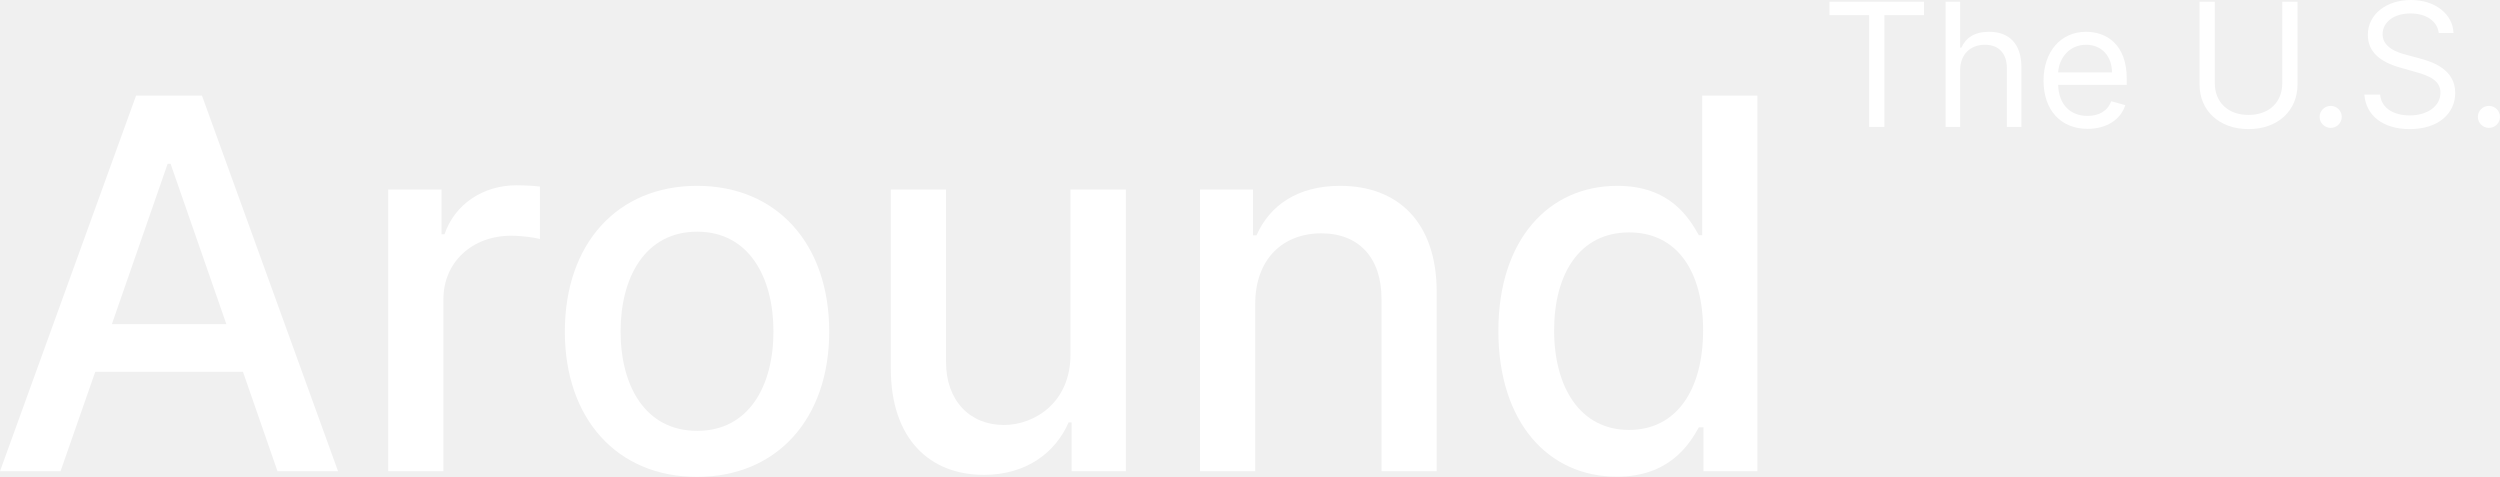
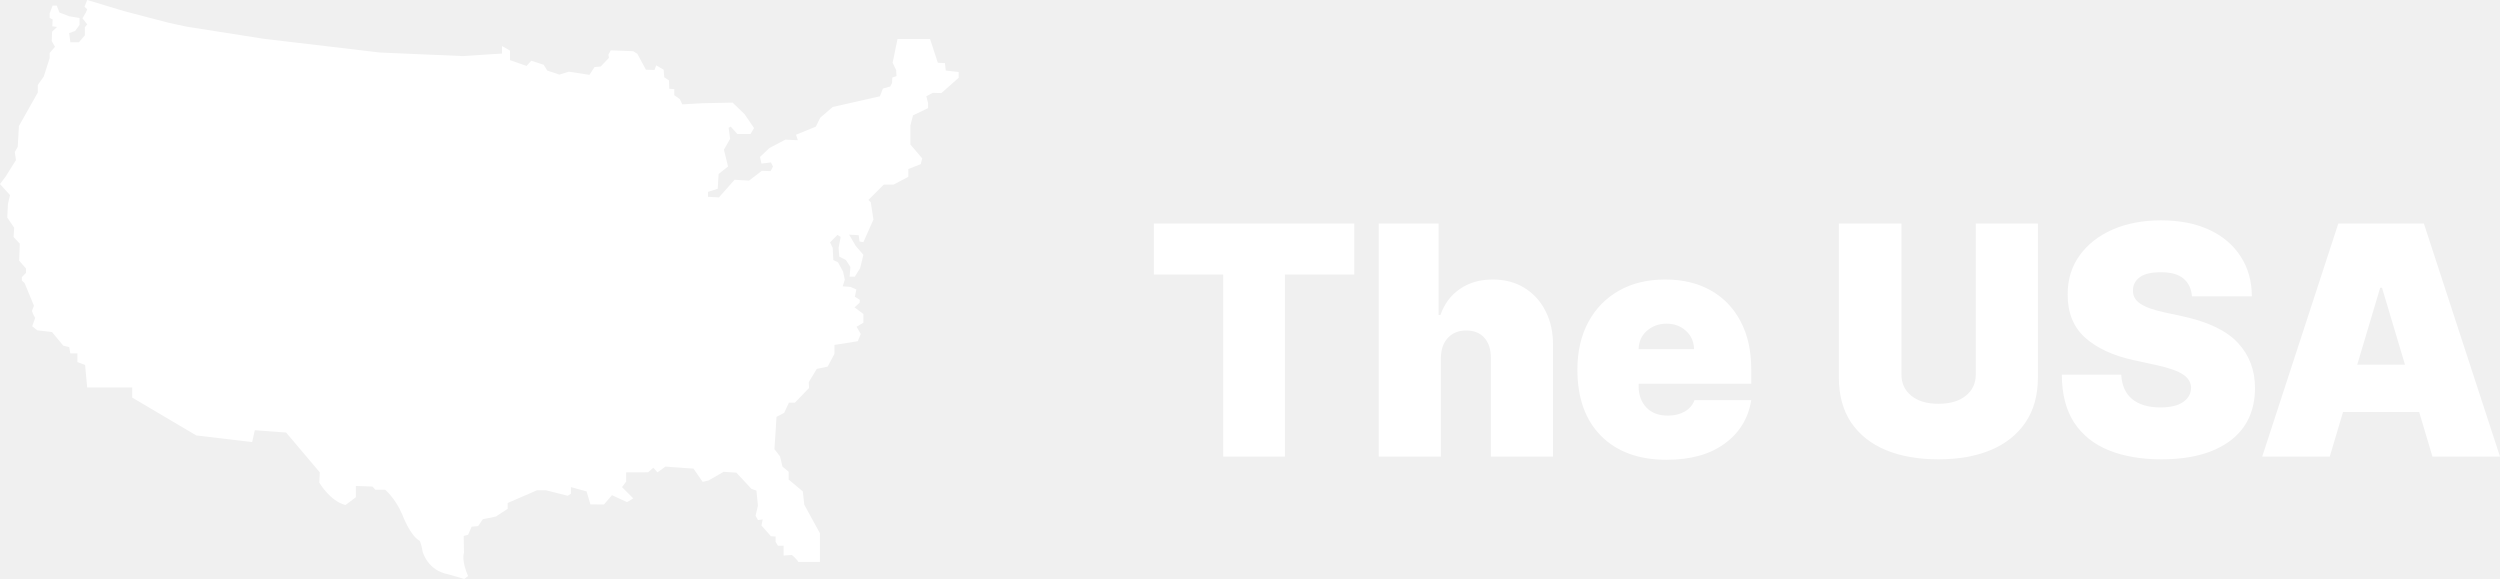
- <svg xmlns="http://www.w3.org/2000/svg" width="173" height="33" viewBox="0 0 173 33" fill="none">
-   <path d="M4.19 32.607L6.592 25.728H16.813L19.202 32.607H23.392L13.976 6.616H9.416L0 32.607H4.19ZM7.742 22.429L11.6 11.337H11.805L15.663 22.429H7.742Z" fill="white" />
-   <path d="M26.864 32.607H30.684V20.703C30.684 18.152 32.664 16.312 35.372 16.312C36.164 16.312 37.059 16.451 37.365 16.54V12.911C36.982 12.86 36.228 12.822 35.743 12.822C33.443 12.822 31.476 14.116 30.76 16.21H30.556V13.114H26.864V32.607Z" fill="white" />
-   <path d="M48.234 33C53.766 33 57.382 28.977 57.382 22.949C57.382 16.883 53.766 12.86 48.234 12.86C42.702 12.86 39.087 16.883 39.087 22.949C39.087 28.977 42.702 33 48.234 33ZM48.247 29.815C44.631 29.815 42.945 26.68 42.945 22.936C42.945 19.205 44.631 16.033 48.247 16.033C51.837 16.033 53.523 19.205 53.523 22.936C53.523 26.68 51.837 29.815 48.247 29.815Z" fill="white" />
-   <path d="M74.076 24.523C74.089 27.835 71.61 29.409 69.464 29.409C67.1 29.409 65.465 27.708 65.465 25.056V13.114H61.645V25.512C61.645 30.348 64.315 32.86 68.084 32.86C71.035 32.86 73.041 31.312 73.948 29.231H74.153V32.607H77.909V13.114H74.076V24.523Z" fill="white" />
-   <path d="M86.861 21.033C86.861 17.924 88.777 16.147 91.435 16.147C94.028 16.147 95.6 17.835 95.6 20.665V32.607H99.419V20.208C99.419 15.385 96.749 12.86 92.738 12.86C89.787 12.86 87.858 14.218 86.951 16.286H86.708V13.114H83.041V32.607H86.861V21.033Z" fill="white" />
-   <path d="M111.888 32.987C115.466 32.987 116.871 30.817 117.561 29.573H117.88V32.607H121.611V6.616H117.791V16.274H117.561C116.871 15.068 115.568 12.86 111.914 12.86C107.174 12.86 103.687 16.578 103.687 22.898C103.687 29.206 107.123 32.987 111.888 32.987ZM112.732 29.751C109.321 29.751 107.545 26.769 107.545 22.86C107.545 18.989 109.282 16.083 112.732 16.083C116.066 16.083 117.855 18.786 117.855 22.86C117.855 26.959 116.028 29.751 112.732 29.751Z" fill="white" />
-   <path d="M126.6 1.049H129.343V8.782H130.399V1.049H133.141V0.118H126.6V1.049Z" fill="white" />
-   <path d="M135.64 4.873C135.64 3.74 136.368 3.097 137.36 3.097C138.306 3.097 138.876 3.689 138.876 4.721V8.782H139.881V4.653C139.881 2.982 138.987 2.2 137.65 2.2C136.619 2.2 136.032 2.627 135.725 3.3H135.64V0.118H134.635V8.782H135.64V4.873Z" fill="white" />
-   <path d="M144.463 8.917C145.791 8.917 146.762 8.257 147.069 7.276L146.098 7.005C145.842 7.682 145.25 8.021 144.463 8.021C143.283 8.021 142.47 7.263 142.423 5.872H147.171V5.449C147.171 3.029 145.723 2.2 144.36 2.2C142.589 2.2 141.413 3.587 141.413 5.584C141.413 7.581 142.572 8.917 144.463 8.917ZM142.423 5.009C142.491 3.998 143.211 3.097 144.36 3.097C145.451 3.097 146.149 3.909 146.149 5.009H142.423Z" fill="white" />
-   <path d="M157.932 0.118V5.77C157.932 7.039 157.055 7.953 155.599 7.953C154.142 7.953 153.265 7.039 153.265 5.77V0.118H152.209V5.855C152.209 7.631 153.546 8.934 155.599 8.934C157.651 8.934 158.988 7.631 158.988 5.855V0.118H157.932Z" fill="white" />
-   <path d="M161.284 8.85C161.705 8.85 162.05 8.507 162.05 8.088C162.05 7.669 161.705 7.327 161.284 7.327C160.862 7.327 160.517 7.669 160.517 8.088C160.517 8.507 160.862 8.85 161.284 8.85Z" fill="white" />
-   <path d="M168.76 2.284H169.782C169.735 0.977 168.521 0 166.835 0C165.165 0 163.854 0.964 163.854 2.42C163.854 3.587 164.705 4.281 166.068 4.67L167.141 4.975C168.061 5.229 168.879 5.55 168.879 6.413C168.879 7.361 167.959 7.987 166.75 7.987C165.71 7.987 164.791 7.53 164.705 6.548H163.615C163.717 7.97 164.876 8.934 166.75 8.934C168.76 8.934 169.901 7.834 169.901 6.43C169.901 4.806 168.351 4.281 167.448 4.044L166.562 3.807C165.915 3.638 164.876 3.3 164.876 2.369C164.876 1.54 165.642 0.931 166.801 0.931C167.857 0.931 168.657 1.43 168.76 2.284Z" fill="white" />
-   <path d="M172.233 8.85C172.655 8.85 173 8.507 173 8.088C173 7.669 172.655 7.327 172.233 7.327C171.812 7.327 171.467 7.669 171.467 8.088C171.467 8.507 171.812 8.85 172.233 8.85Z" fill="white" />
+ <svg xmlns="http://www.w3.org/2000/svg" width="190" height="44" viewBox="0 0 190 44" fill="none">
+   <path d="M87.692 20.863V16.988H102.924V20.863H97.653V34.701H92.963V20.863H87.692Z" fill="white" />
+   <path d="M109.506 27.228V34.701H104.783V16.988H109.335V23.942H109.472C109.769 23.094 110.262 22.434 110.952 21.961C111.643 21.483 112.473 21.243 113.443 21.243C114.372 21.243 115.18 21.457 115.864 21.883C116.554 22.31 117.088 22.898 117.464 23.648C117.847 24.397 118.035 25.256 118.029 26.225V34.701H113.306V27.228C113.311 26.571 113.149 26.055 112.818 25.68C112.493 25.305 112.028 25.118 111.423 25.118C110.847 25.118 110.385 25.305 110.037 25.68C109.689 26.055 109.512 26.571 109.506 27.228Z" fill="white" />
+   <path d="M126.659 34.943C124.554 34.943 122.897 34.341 121.687 33.136C120.484 31.925 119.882 30.244 119.882 28.093C119.882 26.721 120.155 25.522 120.703 24.495C121.251 23.469 122.024 22.67 123.022 22.1C124.02 21.529 125.198 21.243 126.556 21.243C127.88 21.243 129.029 21.517 130.005 22.065C130.986 22.613 131.745 23.397 132.281 24.418C132.823 25.432 133.094 26.646 133.094 28.059V29.166H124.537V29.373C124.537 30.013 124.731 30.544 125.119 30.965C125.512 31.38 126.06 31.587 126.761 31.587C127.246 31.587 127.669 31.486 128.028 31.285C128.393 31.077 128.644 30.786 128.781 30.411H133.094C132.871 31.795 132.198 32.896 131.074 33.715C129.956 34.534 128.484 34.943 126.659 34.943ZM124.537 26.536H128.747C128.735 25.966 128.53 25.502 128.131 25.144C127.737 24.781 127.246 24.599 126.659 24.599C126.083 24.599 125.586 24.778 125.17 25.135C124.759 25.493 124.548 25.96 124.537 26.536Z" fill="white" />
+   <path d="M150.159 16.988H154.882V28.681C154.882 30.031 154.568 31.169 153.941 32.098C153.319 33.02 152.44 33.721 151.305 34.199C150.176 34.672 148.846 34.909 147.318 34.909C145.777 34.909 144.44 34.672 143.304 34.199C142.175 33.721 141.299 33.02 140.677 32.098C140.061 31.169 139.753 30.031 139.753 28.681V16.988H144.511V28.474C144.511 29.131 144.759 29.664 145.255 30.074C145.757 30.483 146.445 30.688 147.318 30.688C148.208 30.688 148.904 30.483 149.406 30.074C149.908 29.664 150.159 29.131 150.159 28.474V16.988Z" fill="white" />
+   <path d="M166.59 22.523C166.544 21.947 166.331 21.497 165.948 21.174C165.572 20.851 164.999 20.69 164.228 20.69C163.492 20.69 162.956 20.817 162.62 21.07C162.283 21.324 162.112 21.647 162.106 22.039C162.083 22.46 162.263 22.803 162.645 23.068C163.033 23.334 163.641 23.555 164.468 23.734L165.906 24.046C167.839 24.466 169.234 25.141 170.09 26.069C170.946 26.992 171.376 28.128 171.382 29.477C171.376 31.224 170.743 32.568 169.482 33.507C168.222 34.441 166.482 34.909 164.263 34.909C162.739 34.909 161.41 34.681 160.275 34.225C159.146 33.77 158.267 33.069 157.639 32.124C157.018 31.172 156.704 29.956 156.698 28.474H161.216C161.256 29.287 161.533 29.907 162.046 30.333C162.565 30.754 163.281 30.965 164.194 30.965C164.959 30.965 165.535 30.826 165.923 30.549C166.316 30.273 166.516 29.915 166.522 29.477C166.516 29.073 166.319 28.739 165.931 28.474C165.543 28.203 164.862 27.961 163.886 27.747L162.14 27.367C160.589 27.026 159.365 26.459 158.47 25.663C157.58 24.861 157.137 23.769 157.143 22.385C157.137 21.261 157.434 20.277 158.033 19.436C158.638 18.588 159.474 17.928 160.54 17.455C161.613 16.982 162.842 16.746 164.228 16.746C165.643 16.746 166.867 16.985 167.899 17.464C168.932 17.942 169.728 18.617 170.287 19.488C170.852 20.352 171.137 21.364 171.142 22.523H166.59Z" fill="white" />
+   <path d="M177.062 34.701H171.928L177.712 16.988H184.215L190 34.701H184.866L183.856 31.311H178.072L177.062 34.701ZM179.15 27.713H182.778L181.032 21.866H180.895L179.15 27.713Z" fill="white" />
+   <path d="M72.859 5.473V5.911L71.544 7.075L70.894 7.054L70.401 7.316L70.535 7.843V8.216L69.39 8.766L69.19 9.535V10.983L70.088 12.035L69.976 12.475L69.032 12.848V13.439L68.353 13.797L67.907 14.032H67.166L65.999 15.196L66.178 15.372L66.382 16.688L65.618 18.403L65.327 18.358L65.26 17.874L64.534 17.834L65.033 18.687L65.618 19.366L65.371 20.378L64.966 21.025H64.57L64.63 20.289L64.287 19.76L63.785 19.503L63.733 18.839L63.891 18.005L63.646 17.851L63.083 18.422L63.286 18.839L63.332 19.762L63.691 19.938L64.072 20.64L64.155 21.023L64.205 21.255L64.047 21.76L64.632 21.805L65.082 21.998L64.969 22.55L65.35 22.791L65.329 23.01L64.946 23.361L65.619 23.867V24.525L65.102 24.832L65.416 25.381L65.193 25.931L63.417 26.215V26.895L62.902 27.862L62.07 28.039L61.943 28.251L61.464 29.047L61.488 29.487L60.411 30.605H59.958L59.598 31.374L59.014 31.681L59.004 31.865L58.858 34.14L59.284 34.69L59.465 35.457L59.489 35.478L59.938 35.853V36.447L61.014 37.347L61.127 38.358L61.53 39.096L62.317 40.532V42.709H60.655C60.655 42.709 60.656 42.69 60.655 42.685C60.591 42.524 60.183 42.176 60.183 42.176L59.556 42.223V41.476H59.128L58.948 41.192V40.775L58.589 40.752L57.872 39.94L57.962 39.478L57.603 39.523L57.422 39.194L57.445 39.097L57.603 38.426L57.489 37.285L57.108 37.153L55.964 35.923L54.996 35.856L53.853 36.514L53.403 36.624L52.707 35.616L50.851 35.482L50.574 35.462L50.546 35.482L49.968 35.9L49.654 35.549L49.256 35.894L47.588 35.9V36.603L47.274 37.02L48.127 37.877L47.655 38.161L46.51 37.634L45.902 38.339L44.871 38.335L44.58 37.347L43.389 37.019V37.524L43.144 37.679L41.503 37.262H40.808L38.584 38.227V38.667L37.688 39.258L36.698 39.457L36.339 39.984L35.845 40.028L35.577 40.642L35.241 40.731L35.263 42.005C35.2 42.215 35.209 42.467 35.246 42.709C35.331 43.258 35.577 43.782 35.577 43.782L35.284 44L34.073 43.649C33.292 43.501 32.812 43.092 32.523 42.709C32.211 42.297 32.118 41.916 32.118 41.916C32.029 41.322 31.895 41.104 31.895 41.104C31.154 40.687 30.592 39.15 30.592 39.15C30.585 39.13 30.577 39.114 30.568 39.097C30.031 37.838 29.267 37.219 29.267 37.219H28.526L28.303 36.977L27.045 36.933V37.79L26.259 38.381C25.091 38.097 24.265 36.679 24.265 36.679L24.305 35.902L21.746 32.873L19.364 32.697L19.165 33.599L14.919 33.093L10.047 30.216V29.448H6.626L6.515 28.256L6.468 27.737L5.883 27.518V26.86H5.344L5.262 26.386L4.807 26.267L3.952 25.236L2.83 25.105L2.449 24.798L2.501 24.645L2.502 24.643L2.672 24.159L2.538 23.919L2.424 23.634L2.581 23.238L1.864 21.504L1.661 21.327V21.064L1.975 20.736V20.407L1.458 19.813L1.503 18.517L1.031 18.012L1.077 17.309L0.551 16.532L0.605 15.492L0.762 14.828L0 13.989L0.428 13.418L1.213 12.167L1.124 11.553L1.347 11.157L1.438 9.577L2.875 7.029V6.458L3.115 6.114L3.324 5.821L3.774 4.417V4.023L4.179 3.561L3.932 3.121L3.96 2.405L4.335 2.049L3.977 2L3.999 1.474L3.775 1.364V1.015L3.999 0.424H4.313L4.516 0.951L5.257 1.236L6.043 1.368V1.896L5.707 2.358L5.257 2.51L5.347 3.213H5.997L6.448 2.686V2.069L6.627 1.85L6.268 1.389L6.526 0.949L6.627 0.709L6.424 0.511L6.626 0L9.408 0.839L12.846 1.739L14.024 1.993L14.171 2.024L20.033 2.947L20.16 2.964L21.591 3.131L28.864 3.991L35.189 4.264L38.153 4.069V3.497L38.761 3.847V4.571L40.019 5.011L40.378 4.615L41.32 4.922L41.591 5.362L42.511 5.67L43.23 5.448L44.8 5.689L45.183 5.098L45.653 5.054L46.282 4.395L46.238 4.154L46.418 3.826L48.124 3.891L48.438 4.09L49.09 5.297L49.74 5.32L49.874 4.968L50.437 5.297L50.482 5.87L50.841 6.11L50.858 6.573L50.863 6.748L51.244 6.77V7.231L51.671 7.538L51.852 7.932L53.379 7.845L55.678 7.799L56.59 8.679L57.307 9.732L57.037 10.186H56.039L55.535 9.623L55.378 9.712L55.441 10.186L55.49 10.544L55.018 11.379L55.332 12.653L54.614 13.224L54.548 14.344L53.807 14.584V14.958L54.639 15.002L55.828 13.662L56.928 13.728L57.895 12.983L58.567 13.004L58.747 12.653L58.59 12.345L57.872 12.434L57.759 11.928L58.476 11.249L59.689 10.613L60.634 10.656L60.498 10.239L62.002 9.625L62.339 8.945L63.283 8.132L66.875 7.318L67.099 6.729L67.653 6.576L67.658 6.574L67.794 6.312L67.816 5.894L68.132 5.784L68.108 5.323L67.839 4.773L68.211 2.962H70.684L71.276 4.773L71.815 4.796L71.879 5.361L72.859 5.473Z" fill="white" />
</svg>
